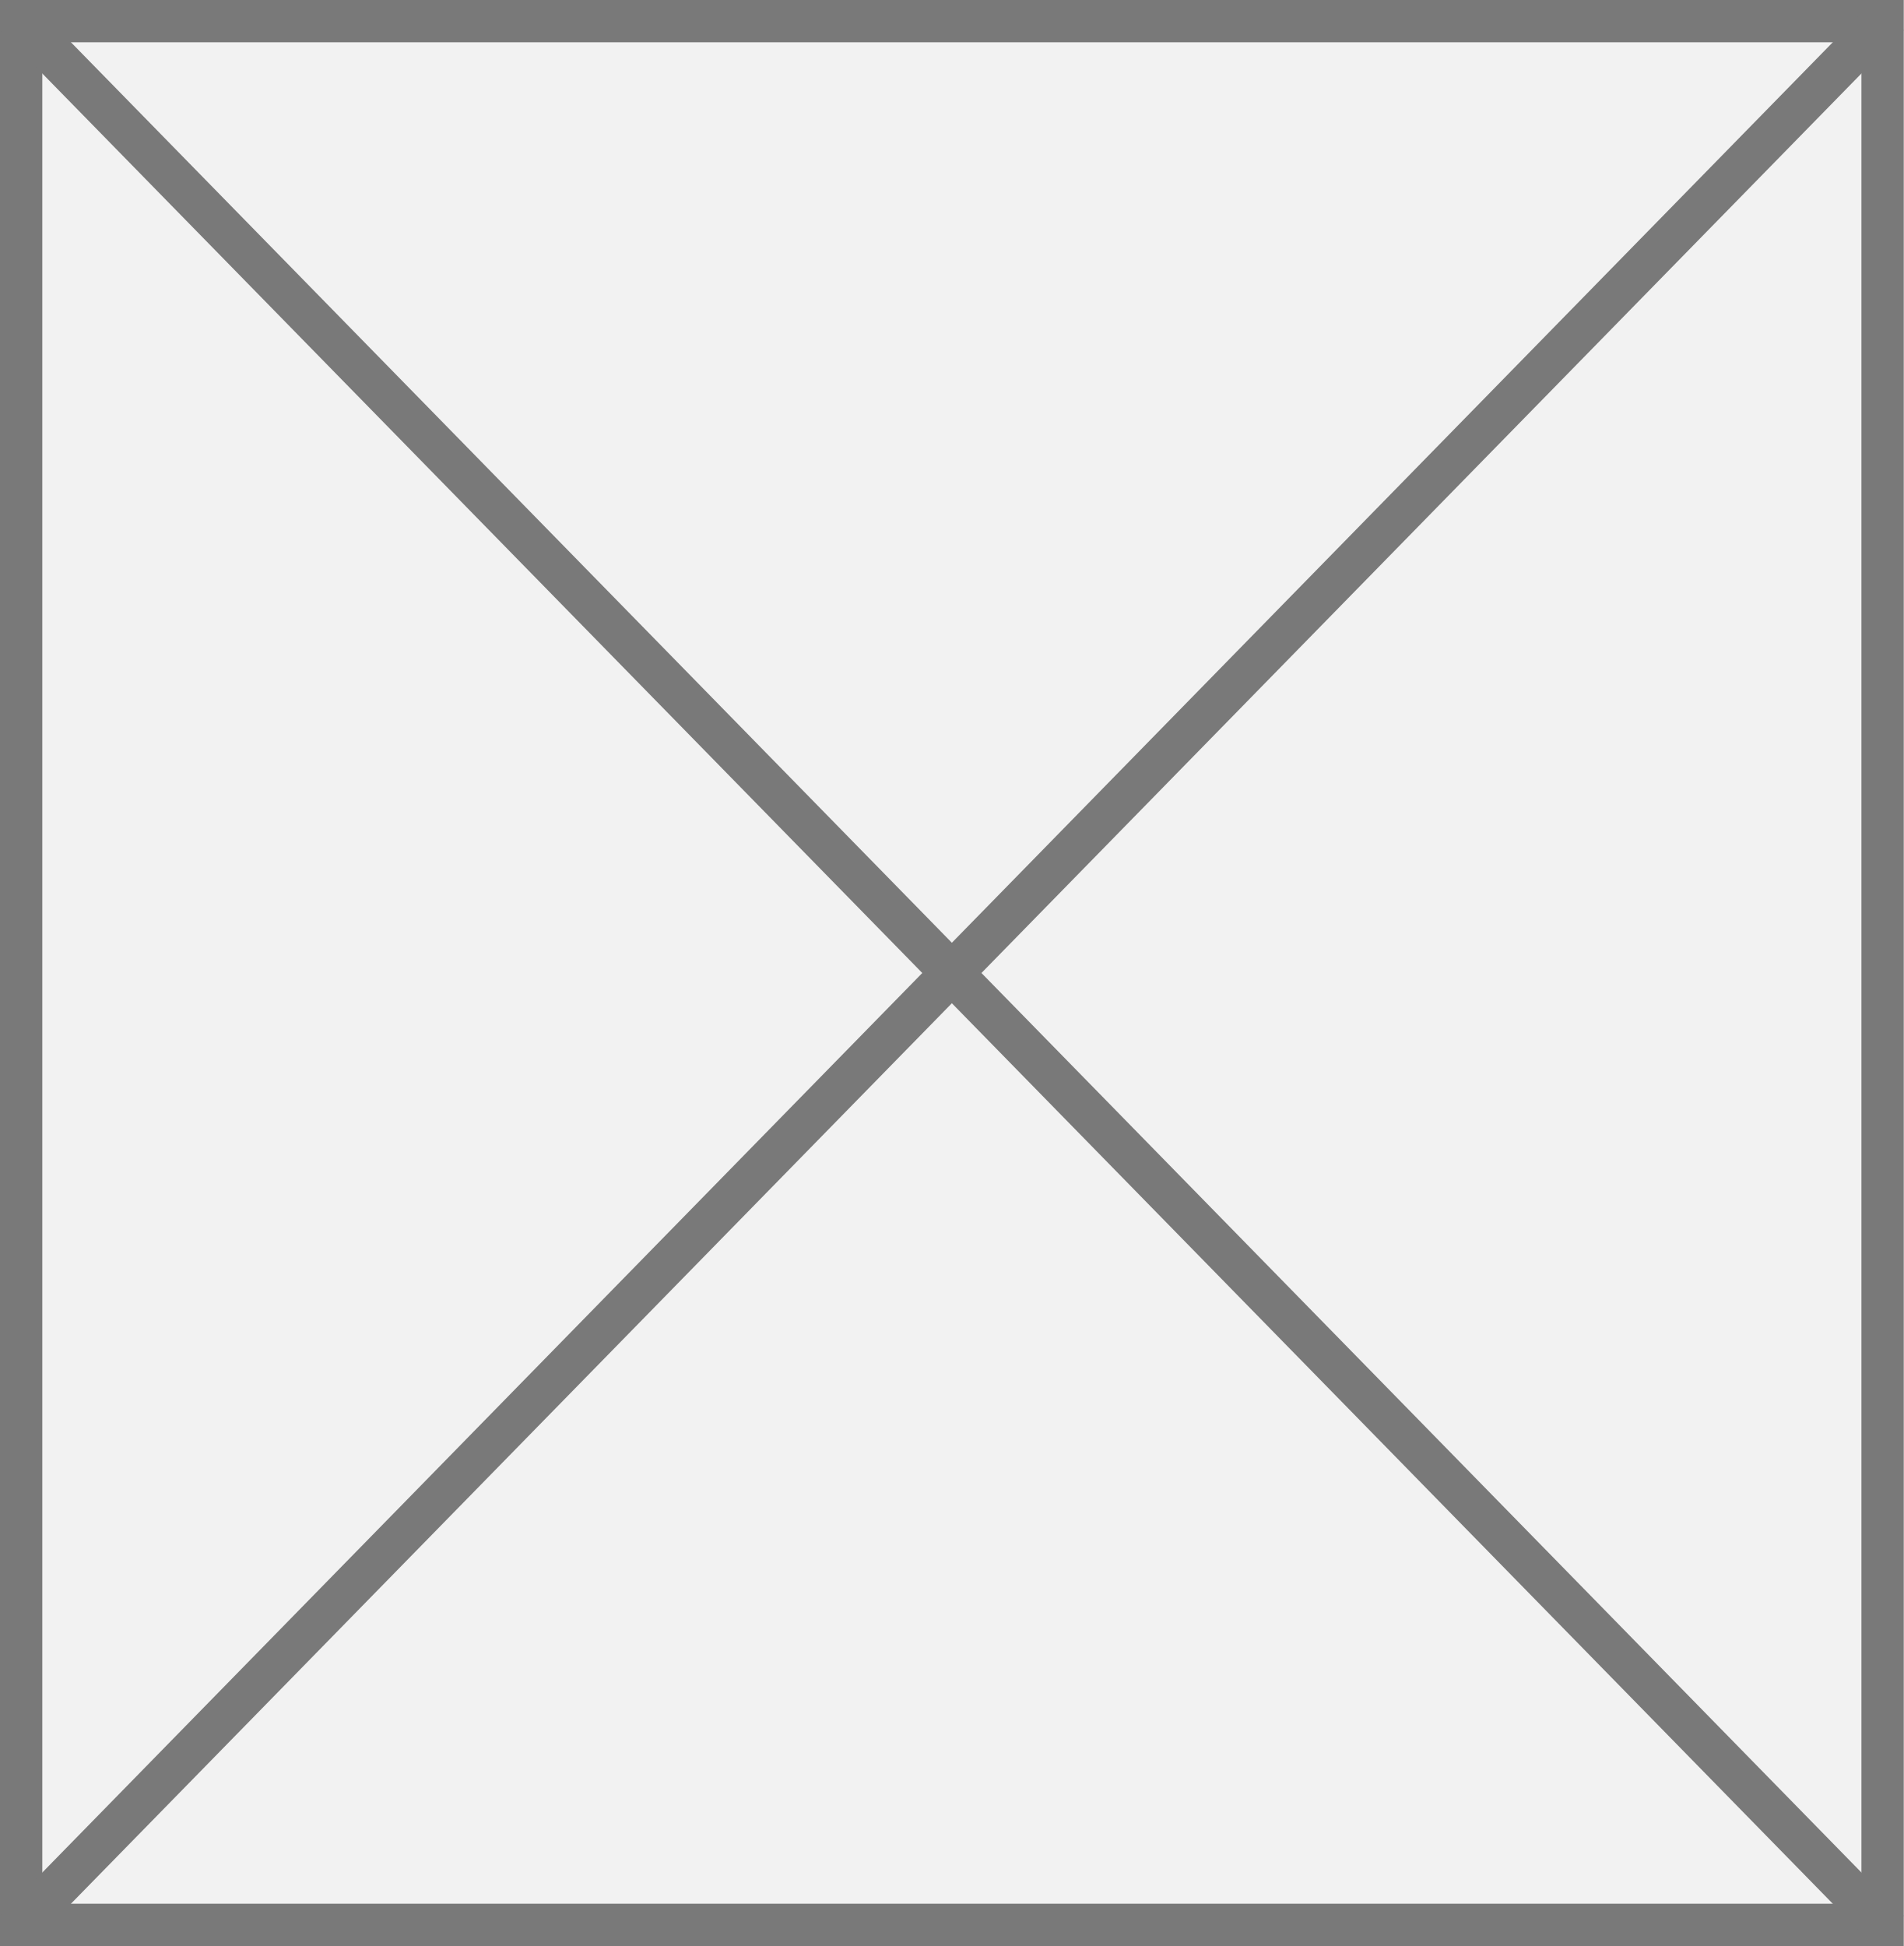
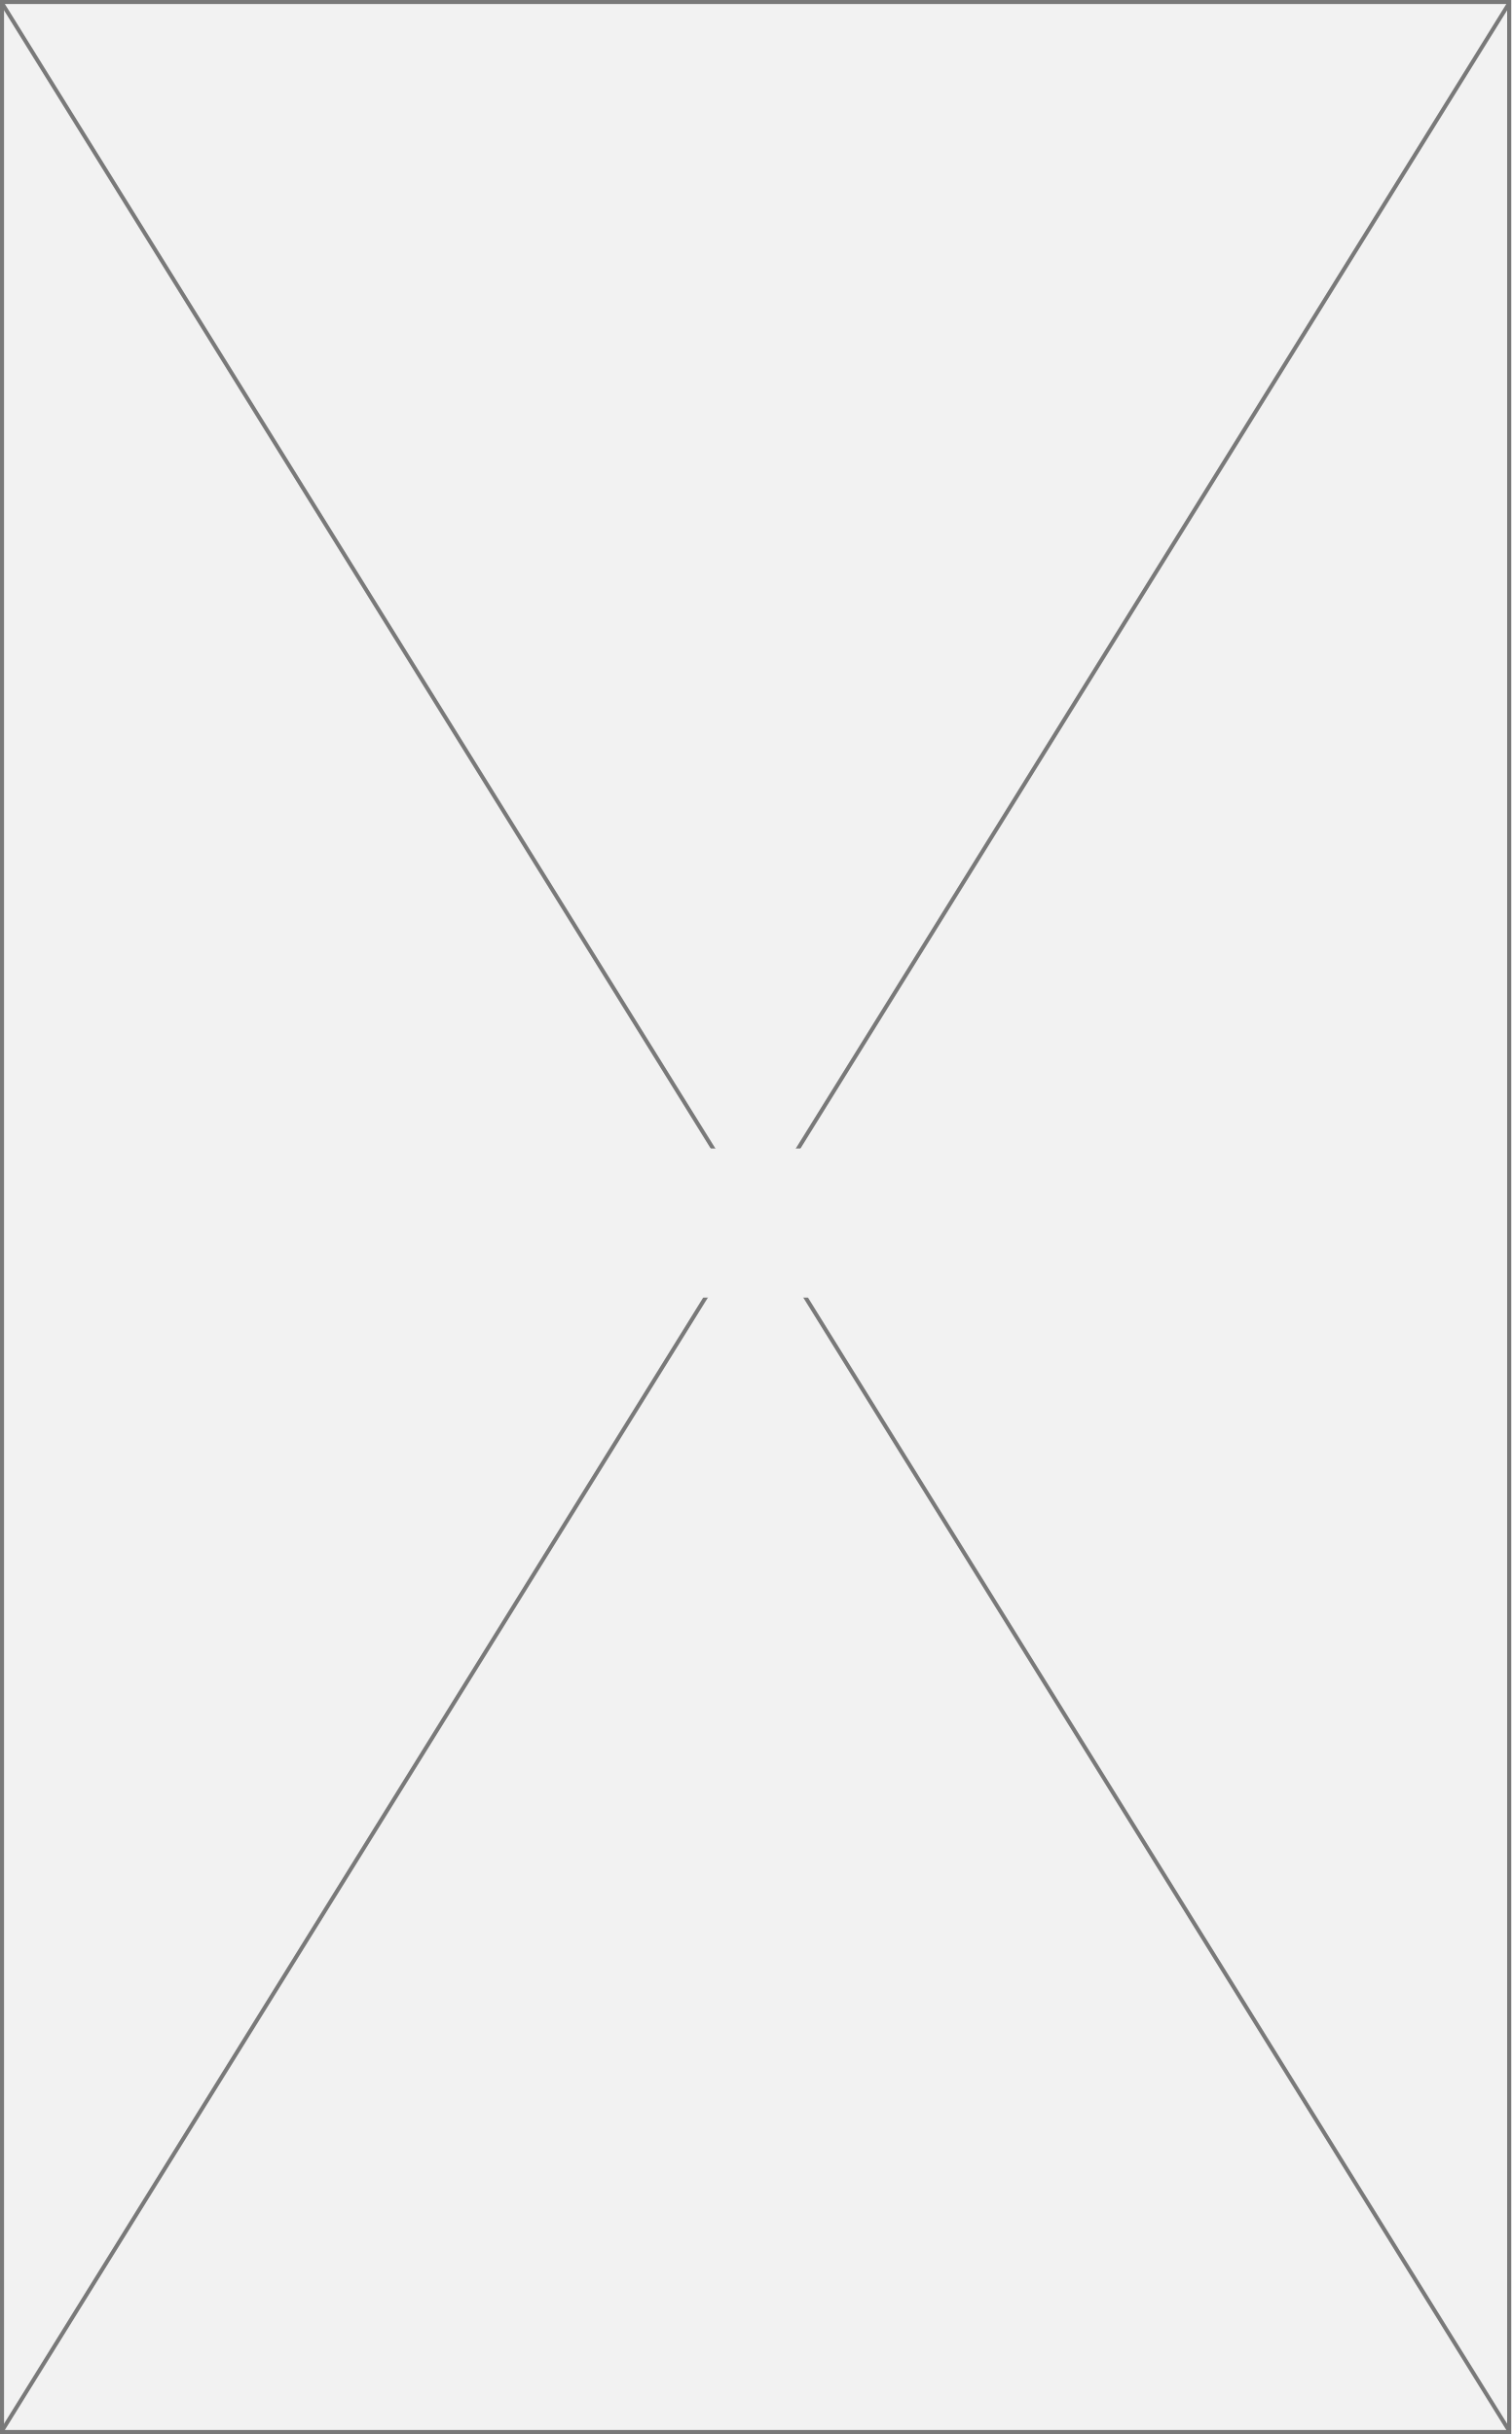
- <svg xmlns="http://www.w3.org/2000/svg" version="1.1" width="45px" height="46px">
-   <g transform="matrix(1 0 0 1 -2450 -591 )">
-     <path d="M 2450.5 591.5  L 2494.5 591.5  L 2494.5 636.5  L 2450.5 636.5  L 2450.5 591.5  Z " fill-rule="nonzero" fill="#f2f2f2" stroke="none" />
-     <path d="M 2450.5 591.5  L 2494.5 591.5  L 2494.5 636.5  L 2450.5 636.5  L 2450.5 591.5  Z " stroke-width="1" stroke="#797979" fill="none" />
-     <path d="M 2450.357 591.365  L 2494.643 636.635  M 2494.643 591.365  L 2450.357 636.635  " stroke-width="1" stroke="#797979" fill="none" />
+ <svg xmlns="http://www.w3.org/2000/svg" version="1.1" width="375px" height="604px">
+   <defs>
+     <mask fill="white" id="clip342">
+       <path d="M 1365.5 300  L 1405.5 300  L 1405.5 337  L 1365.5 337  Z M 1197 15  L 1572 15  L 1572 619  L 1197 619  Z " fill-rule="evenodd" />
+     </mask>
+   </defs>
+   <g transform="matrix(1 0 0 1 -1197 -15 )">
+     <path d="M 1197.5 15.5  L 1571.5 15.5  L 1571.5 618.5  L 1197.5 618.5  L 1197.5 15.5  Z " fill-rule="nonzero" fill="#f2f2f2" stroke="none" />
+     <path d="M 1197.5 15.5  L 1571.5 15.5  L 1571.5 618.5  L 1197.5 618.5  L 1197.5 15.5  Z " stroke-width="1" stroke="#797979" fill="none" />
+     <path d="M 1197.425 15.684  L 1571.575 618.316  M 1571.575 15.684  L 1197.425 618.316  " stroke-width="1" stroke="#797979" fill="none" mask="url(#clip342)" />
  </g>
</svg>
